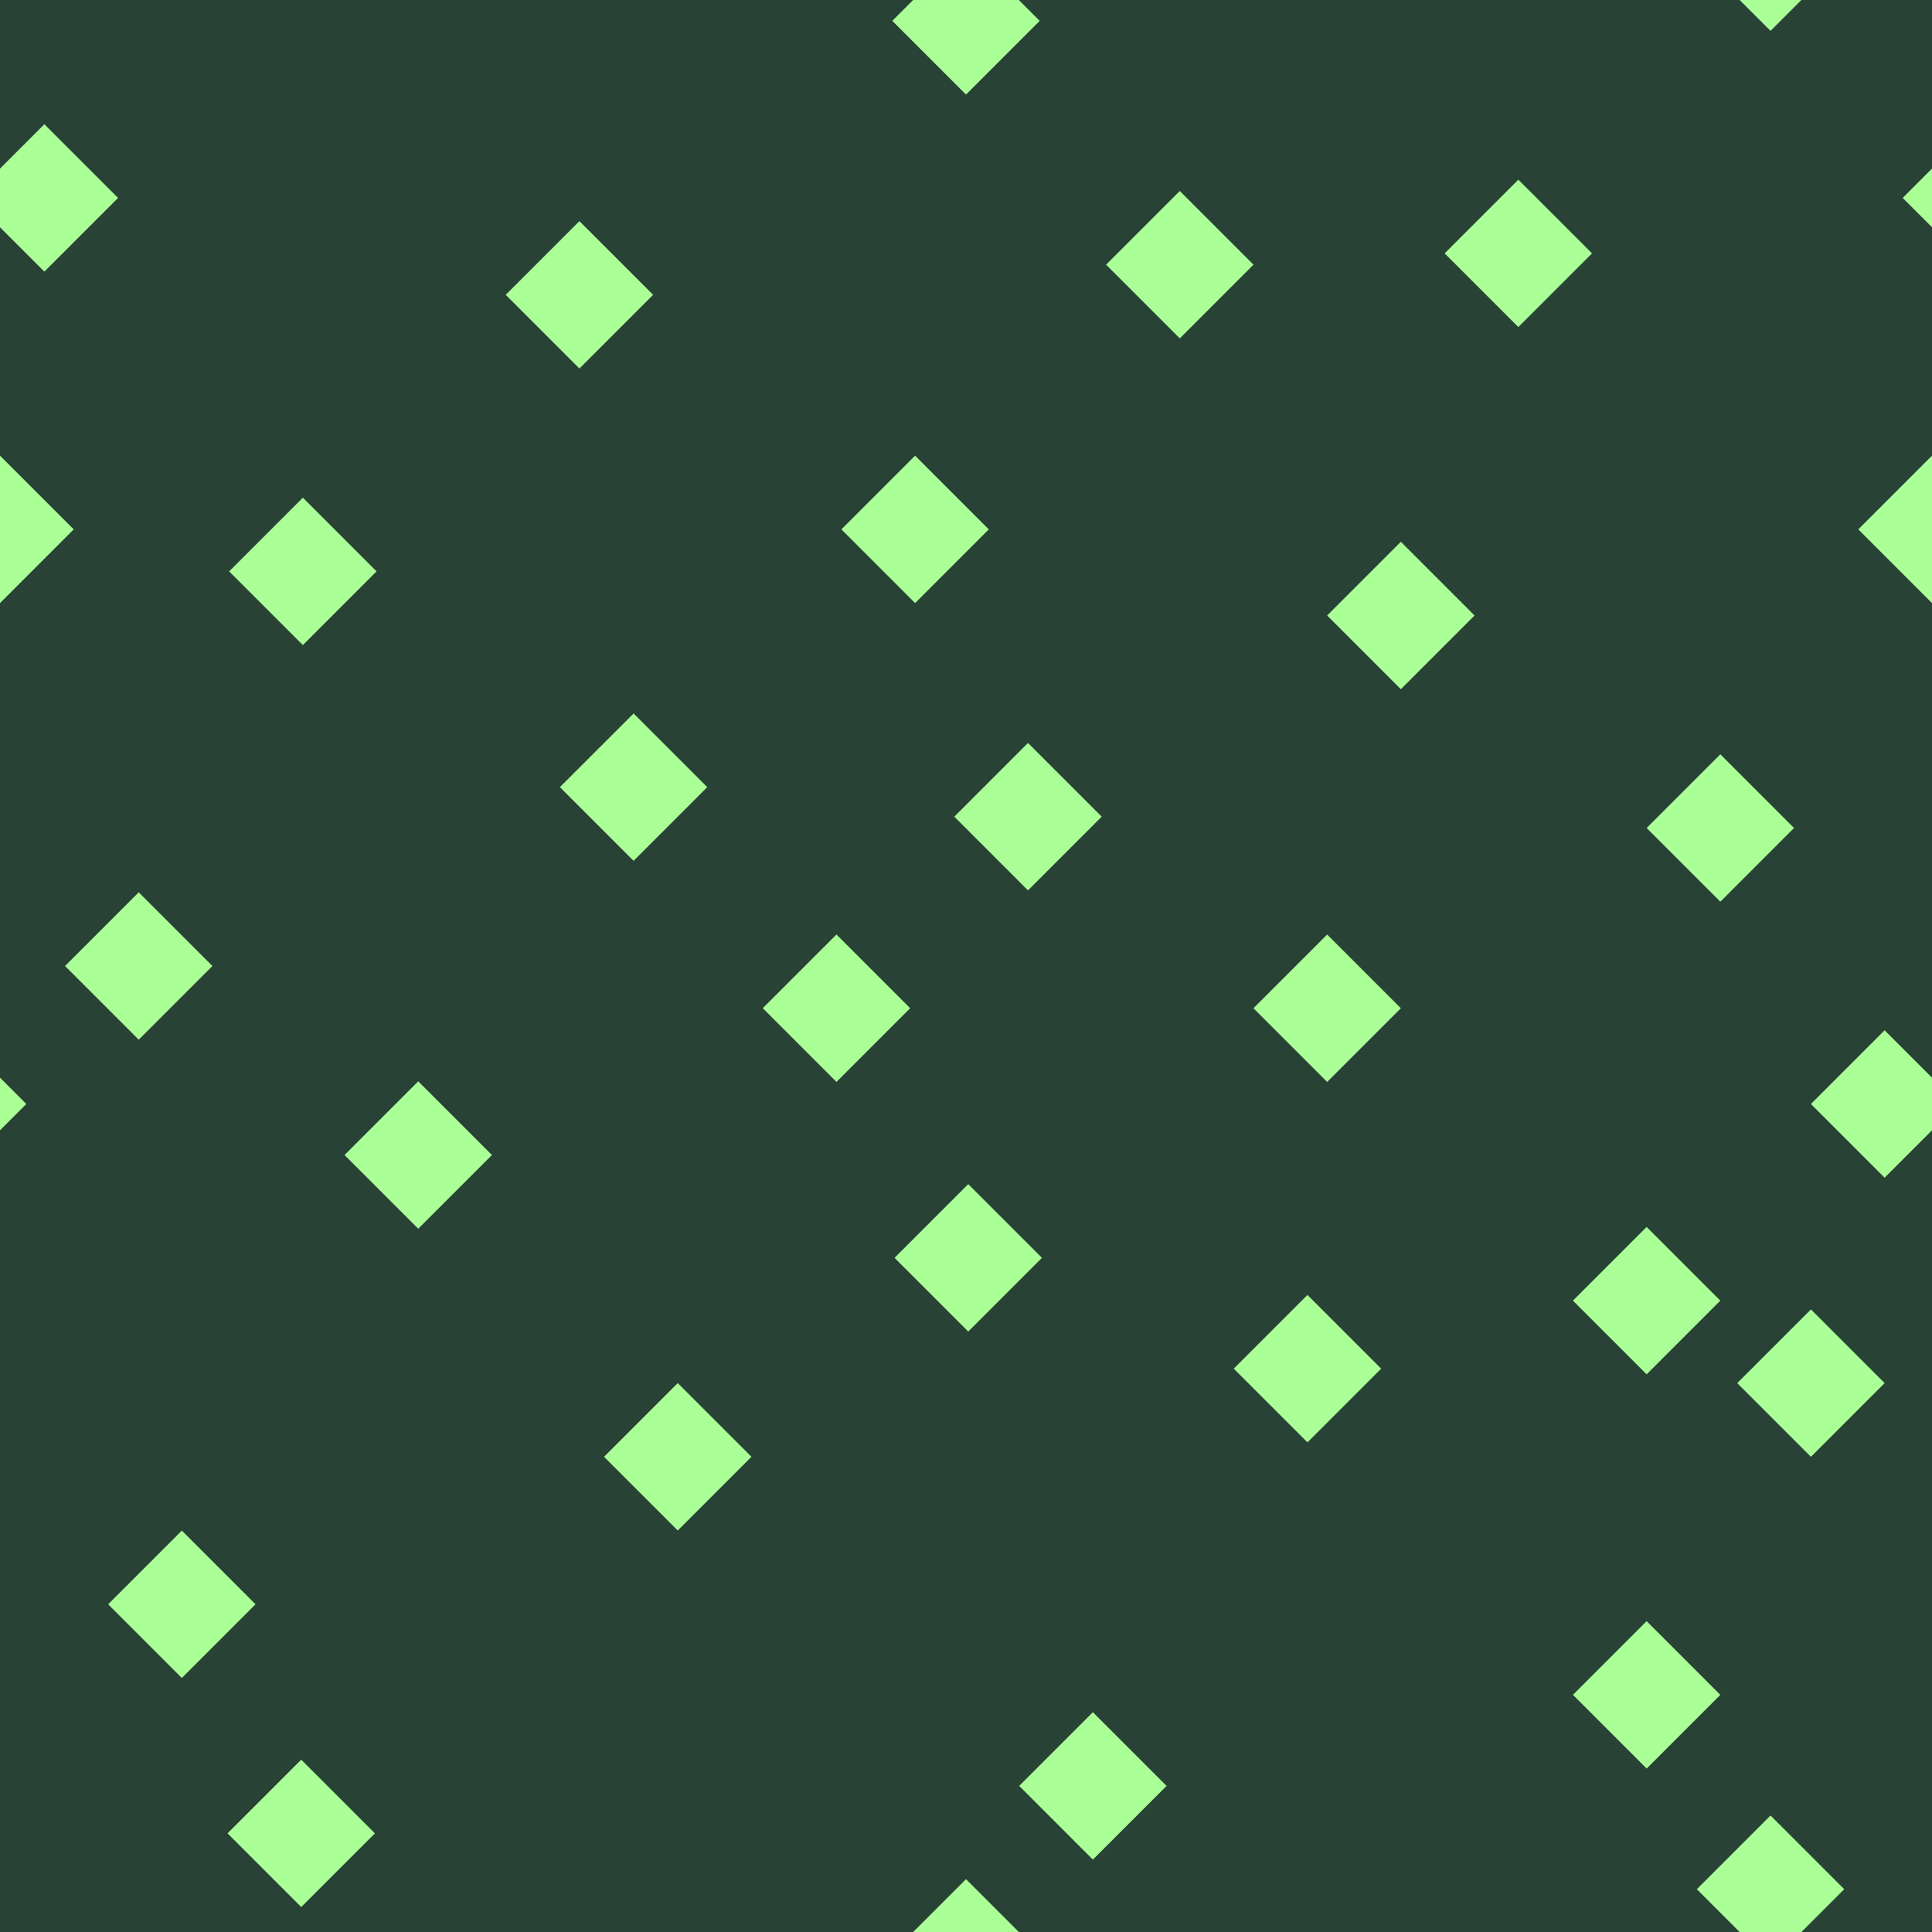
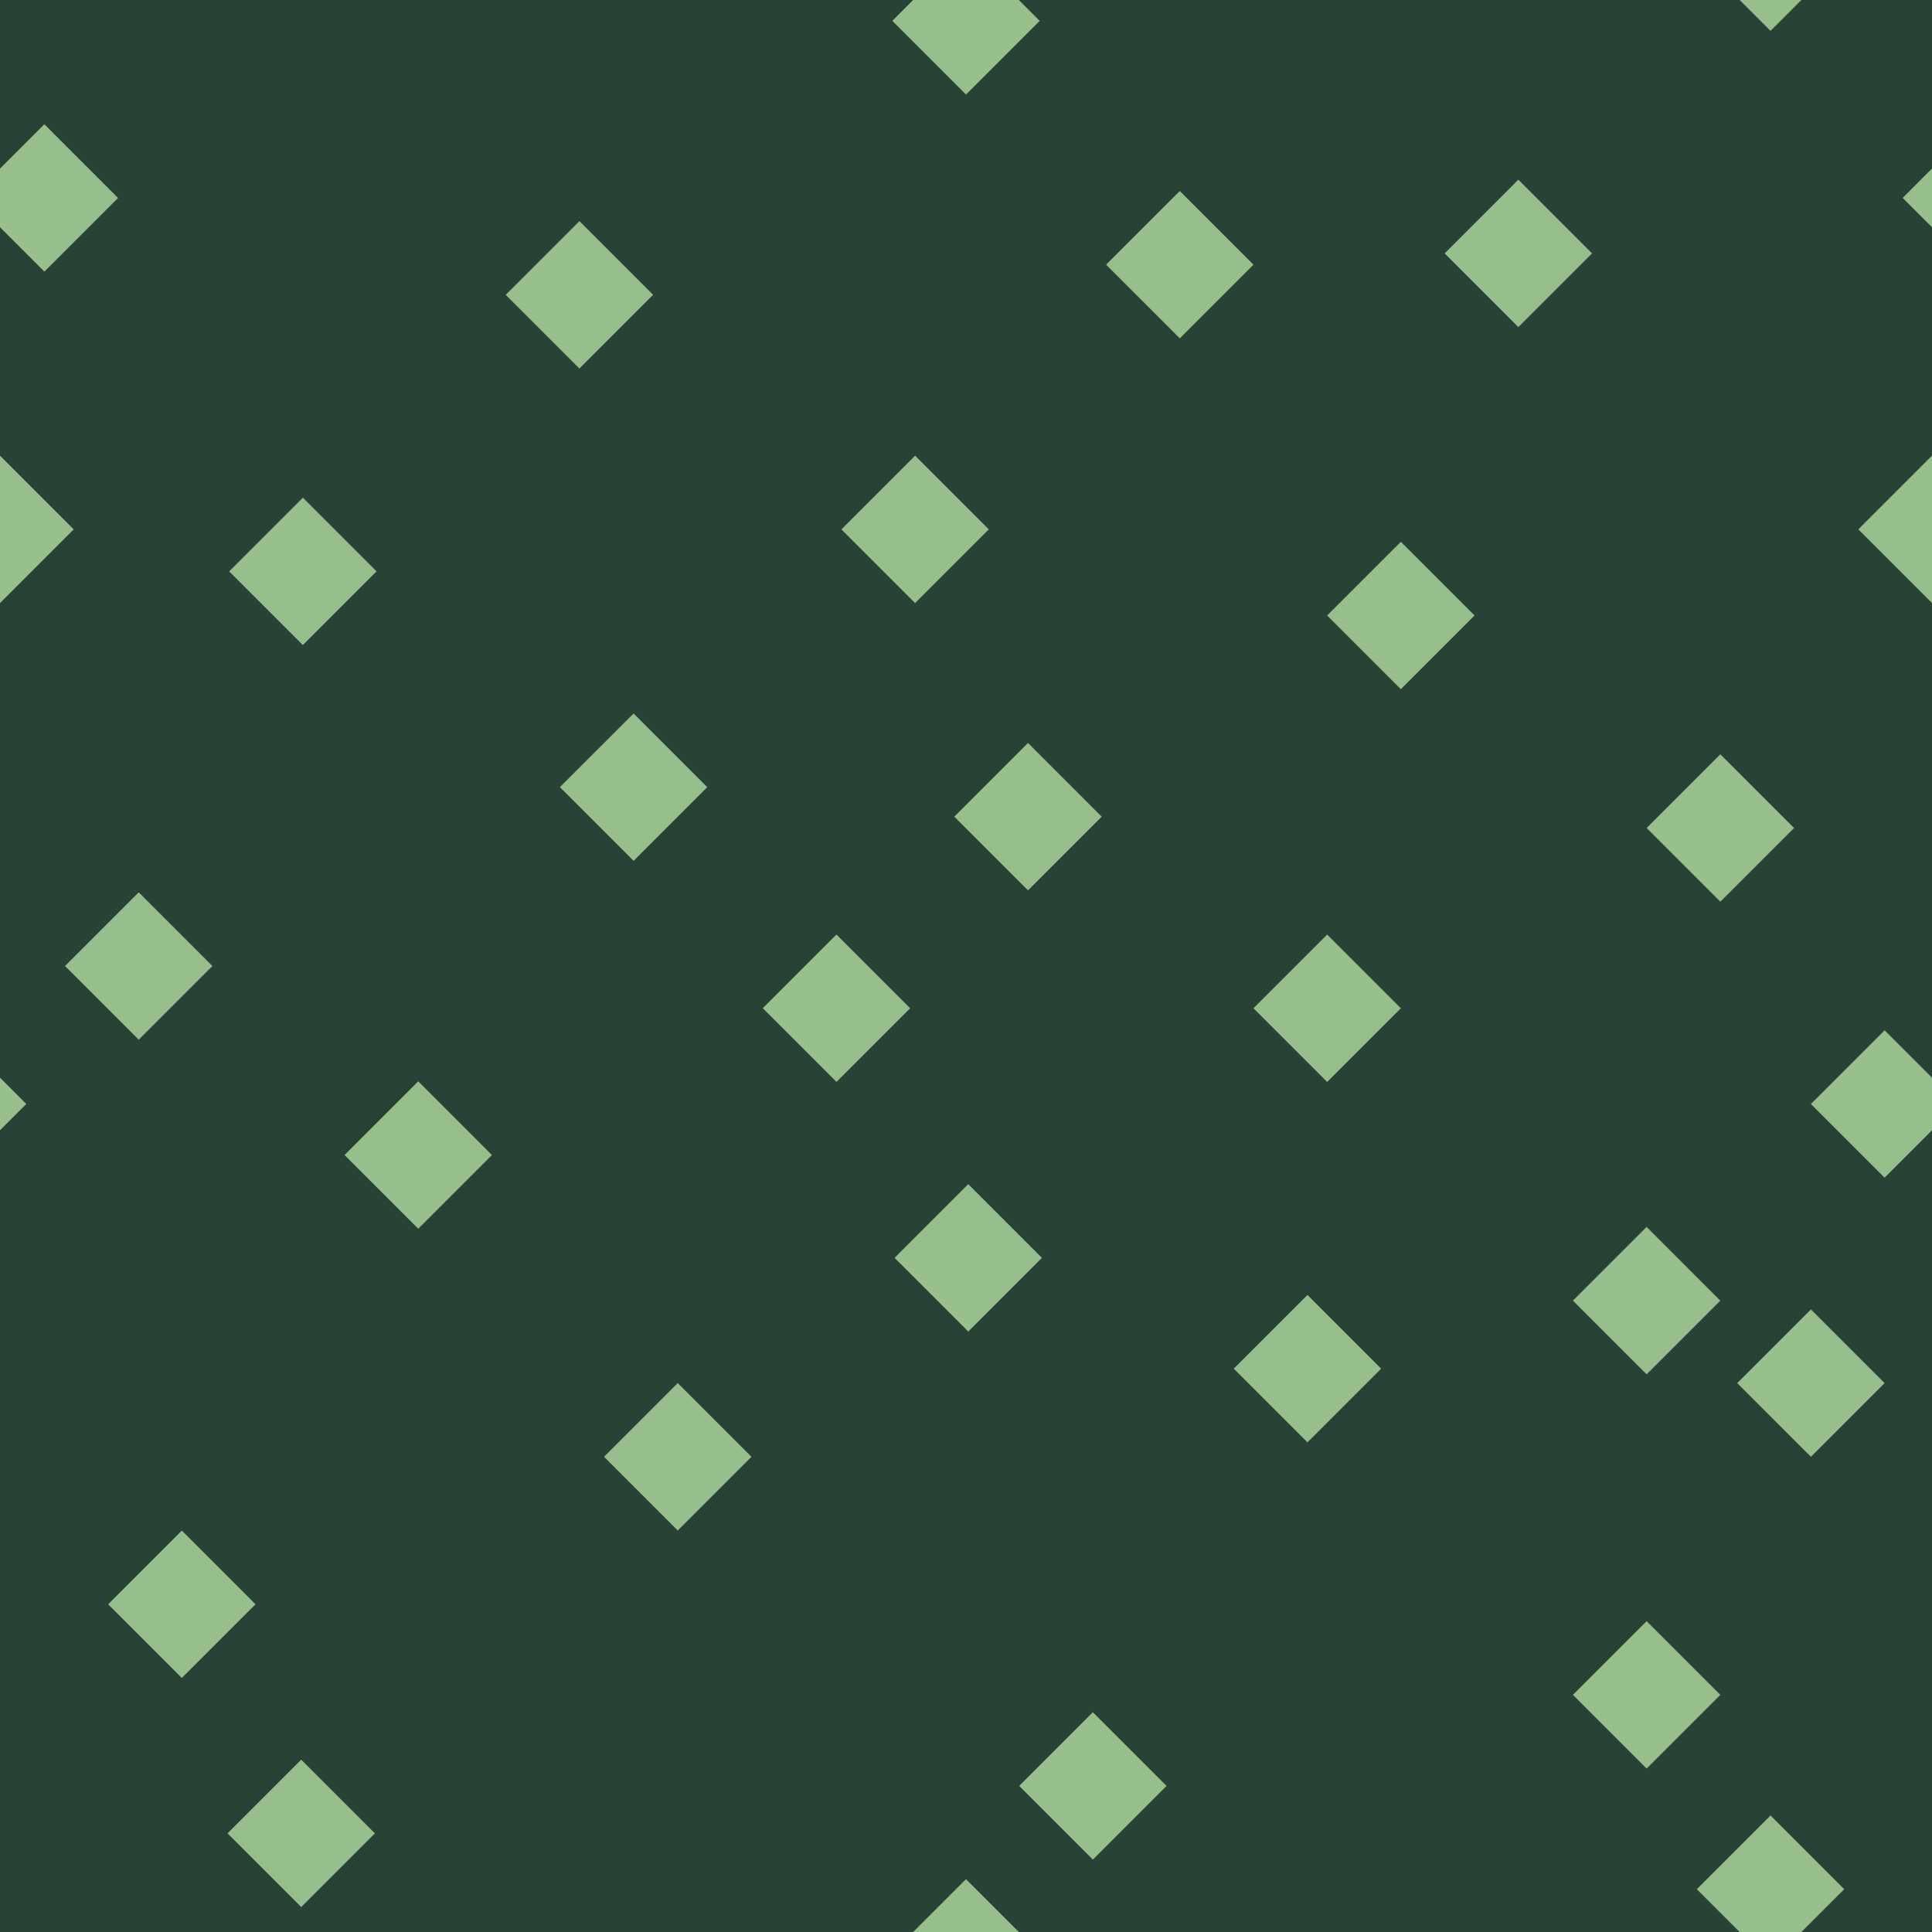
<svg xmlns="http://www.w3.org/2000/svg" id="_레이어_1" data-name="레이어 1" viewBox="0 0 512 512">
  <defs>
    <style>
      .cls-1 {
        fill: none;
      }

      .cls-2 {
-         fill: #abff97;
+         fill: #fff;
      }

      .cls-3 {
        fill: #294236;
      }

      .cls-4 {
+         fill: #97bf8c;
+       }
+ 
+       .cls-5 {
        clip-path: url(#clippath);
      }
    </style>
    <clipPath id="clippath">
      <rect class="cls-1" y="0" width="512" height="512" />
    </clipPath>
  </defs>
+   <rect class="cls-2" x="-5437.59" y="-1395.64" width="6772.16" height="2680.76" />
  <rect class="cls-3" y="0" width="512" height="512" />
  <rect class="cls-3" y="0" width="512" height="512" />
-   <g class="cls-4">
+   <g class="cls-5">
    <g>
      <rect class="cls-3" y="0" width="512" height="512" />
-       <rect class="cls-2" x="228.7" y="126.48" width="27.62" height="27.62" transform="translate(170.23 -130.39) rotate(45)" />
-       <rect class="cls-2" x="298.85" y="56.33" width="27.62" height="27.62" transform="translate(141.17 -200.54) rotate(45)" />
-       <rect class="cls-2" x="139.74" y="64.32" width="27.62" height="27.62" transform="translate(100.22 -85.69) rotate(45)" />
-       <rect class="cls-2" x="66.45" y="137.61" width="27.62" height="27.62" transform="translate(130.58 -12.4) rotate(45)" />
-       <rect class="cls-2" x="242.19" y="-8.28" width="27.62" height="27.62" transform="translate(78.89 -179.4) rotate(45)" />
-       <rect class="cls-2" x="154.1" y="194.79" width="27.62" height="27.62" transform="translate(196.68 -57.63) rotate(45)" />
-       <rect class="cls-2" x="258.62" y="202.62" width="27.62" height="27.62" transform="translate(232.83 -129.25) rotate(45)" />
-       <rect class="cls-2" x="97.03" y="292.28" width="27.62" height="27.62" transform="translate(248.9 11.28) rotate(45)" />
-       <rect class="cls-2" x="422.57" y="330.87" width="27.62" height="27.62" transform="translate(371.53 -207.61) rotate(45)" />
-       <rect class="cls-2" x="442.1" y="205.62" width="27.62" height="27.62" transform="translate(288.69 -258.11) rotate(45)" />
-       <rect class="cls-2" x="357.43" y="149.3" width="27.62" height="27.62" transform="translate(224.07 -214.73) rotate(45)" />
-       <rect class="cls-2" x="242.79" y="319.53" width="27.62" height="27.62" transform="translate(310.86 -83.81) rotate(45)" />
-       <rect class="cls-2" x="337.91" y="253.38" width="27.62" height="27.62" transform="translate(291.94 -170.44) rotate(45)" />
-       <rect class="cls-2" x="388.56" y="53.33" width="27.62" height="27.62" transform="translate(165.33 -264.85) rotate(45)" />
-       <rect class="cls-2" x="22.95" y="242.19" width="27.62" height="27.62" transform="translate(191.79 48.99) rotate(45)" />
-       <rect class="cls-2" x="34.38" y="411.34" width="27.62" height="27.62" transform="translate(314.74 90.45) rotate(45)" />
-       <rect class="cls-2" x="498.19" y="126.48" width="27.62" height="27.62" transform="translate(249.16 -320.95) rotate(45)" />
-       <rect class="cls-2" x="332.68" y="348.9" width="27.62" height="27.62" transform="translate(357.96 -138.77) rotate(45)" />
-       <rect class="cls-2" x="422.57" y="435.34" width="27.62" height="27.62" transform="translate(445.41 -177.01) rotate(45)" />
-       <rect class="cls-2" x="466.1" y="352.73" width="27.62" height="27.62" transform="translate(399.75 -231.99) rotate(45)" />
-       <rect class="cls-2" x="455.4" y="486.84" width="27.62" height="27.62" transform="translate(491.44 -185.14) rotate(45)" />
-       <rect class="cls-2" x="275.81" y="459.47" width="27.62" height="27.62" transform="translate(419.49 -66.17) rotate(45)" />
-       <rect class="cls-2" x="165.8" y="372.26" width="27.62" height="27.62" transform="translate(325.6 -13.93) rotate(45)" />
-       <rect class="cls-2" x="207.86" y="253.38" width="27.62" height="27.62" transform="translate(253.86 -78.49) rotate(45)" />
-       <rect class="cls-2" x="-26.37" y="278.76" width="27.62" height="27.62" transform="translate(203.2 94.57) rotate(45)" />
-       <rect class="cls-2" x="66.01" y="472.05" width="27.62" height="27.62" transform="translate(366.94 85.86) rotate(45)" />
-       <polygon class="cls-2" points="0 120.76 0 159.82 19.53 140.29 0 120.76" />
-       <rect class="cls-2" x="-2.05" y="38.64" width="27.62" height="27.62" transform="translate(40.53 7.05) rotate(45)" />
+       <rect class="cls-4" x="228.7" y="126.48" width="27.62" height="27.62" transform="translate(170.23 -130.39) rotate(45)" />
+       <rect class="cls-4" x="298.85" y="56.33" width="27.62" height="27.62" transform="translate(141.17 -200.54) rotate(45)" />
+       <rect class="cls-4" x="139.74" y="64.32" width="27.62" height="27.62" transform="translate(100.22 -85.69) rotate(45)" />
+       <rect class="cls-4" x="66.45" y="137.61" width="27.62" height="27.62" transform="translate(130.58 -12.4) rotate(45)" />
+       <rect class="cls-4" x="242.19" y="-8.28" width="27.62" height="27.62" transform="translate(78.89 -179.4) rotate(45)" />
+       <rect class="cls-4" x="154.1" y="194.79" width="27.62" height="27.62" transform="translate(196.68 -57.63) rotate(45)" />
+       <rect class="cls-4" x="258.62" y="202.62" width="27.62" height="27.62" transform="translate(232.83 -129.25) rotate(45)" />
+       <rect class="cls-4" x="97.03" y="292.28" width="27.62" height="27.62" transform="translate(248.9 11.28) rotate(45)" />
+       <rect class="cls-4" x="422.57" y="330.87" width="27.62" height="27.62" transform="translate(371.53 -207.61) rotate(45)" />
+       <rect class="cls-4" x="442.1" y="205.62" width="27.62" height="27.62" transform="translate(288.69 -258.11) rotate(45)" />
+       <rect class="cls-4" x="357.43" y="149.3" width="27.62" height="27.62" transform="translate(224.07 -214.73) rotate(45)" />
+       <rect class="cls-4" x="242.79" y="319.53" width="27.62" height="27.62" transform="translate(310.86 -83.81) rotate(45)" />
+       <rect class="cls-4" x="337.91" y="253.38" width="27.62" height="27.62" transform="translate(291.94 -170.44) rotate(45)" />
+       <rect class="cls-4" x="388.56" y="53.33" width="27.62" height="27.62" transform="translate(165.33 -264.85) rotate(45)" />
+       <rect class="cls-4" x="22.95" y="242.19" width="27.62" height="27.62" transform="translate(191.79 48.99) rotate(45)" />
+       <rect class="cls-4" x="34.38" y="411.34" width="27.62" height="27.62" transform="translate(314.74 90.45) rotate(45)" />
+       <rect class="cls-4" x="498.19" y="126.48" width="27.62" height="27.62" transform="translate(249.16 -320.95) rotate(45)" />
+       <rect class="cls-4" x="332.68" y="348.9" width="27.62" height="27.62" transform="translate(357.96 -138.77) rotate(45)" />
+       <rect class="cls-4" x="422.57" y="435.34" width="27.62" height="27.62" transform="translate(445.41 -177.01) rotate(45)" />
+       <rect class="cls-4" x="466.1" y="352.73" width="27.62" height="27.62" transform="translate(399.75 -231.99) rotate(45)" />
+       <rect class="cls-4" x="455.4" y="486.84" width="27.62" height="27.62" transform="translate(491.44 -185.14) rotate(45)" />
+       <rect class="cls-4" x="275.81" y="459.47" width="27.62" height="27.62" transform="translate(419.49 -66.17) rotate(45)" />
+       <rect class="cls-4" x="165.8" y="372.26" width="27.62" height="27.62" transform="translate(325.6 -13.93) rotate(45)" />
+       <rect class="cls-4" x="207.86" y="253.38" width="27.62" height="27.62" transform="translate(253.86 -78.49) rotate(45)" />
+       <rect class="cls-4" x="-26.37" y="278.76" width="27.62" height="27.62" transform="translate(203.2 94.57) rotate(45)" />
+       <rect class="cls-4" x="66.01" y="472.05" width="27.62" height="27.62" transform="translate(366.94 85.86) rotate(45)" />
+       <polygon class="cls-4" points="0 120.76 0 159.82 19.53 140.29 0 120.76" />
+       <rect class="cls-4" x="-2.05" y="38.64" width="27.62" height="27.62" transform="translate(40.53 7.05) rotate(45)" />
      <g>
-         <polygon class="cls-2" points="512 44.67 504.23 52.45 512 60.22 512 44.67" />
-         <polygon class="cls-2" points="512 285.6 499.44 273.04 479.91 292.57 499.44 312.1 512 299.54 512 285.6" />
+         <polygon class="cls-4" points="512 44.67 504.23 52.45 512 60.22 512 44.67" />
+         <polygon class="cls-4" points="512 285.6 499.44 273.04 479.91 292.57 499.44 312.1 512 299.54 512 285.6" />
      </g>
-       <polygon class="cls-2" points="270 512 256 498 242 512 270 512" />
-       <polygon class="cls-2" points="461.03 0 469.21 8.18 477.38 0 461.03 0" />
+       <polygon class="cls-4" points="270 512 256 498 242 512 270 512" />
+       <polygon class="cls-4" points="461.03 0 469.21 8.18 477.38 0 461.03 0" />
    </g>
  </g>
</svg>
